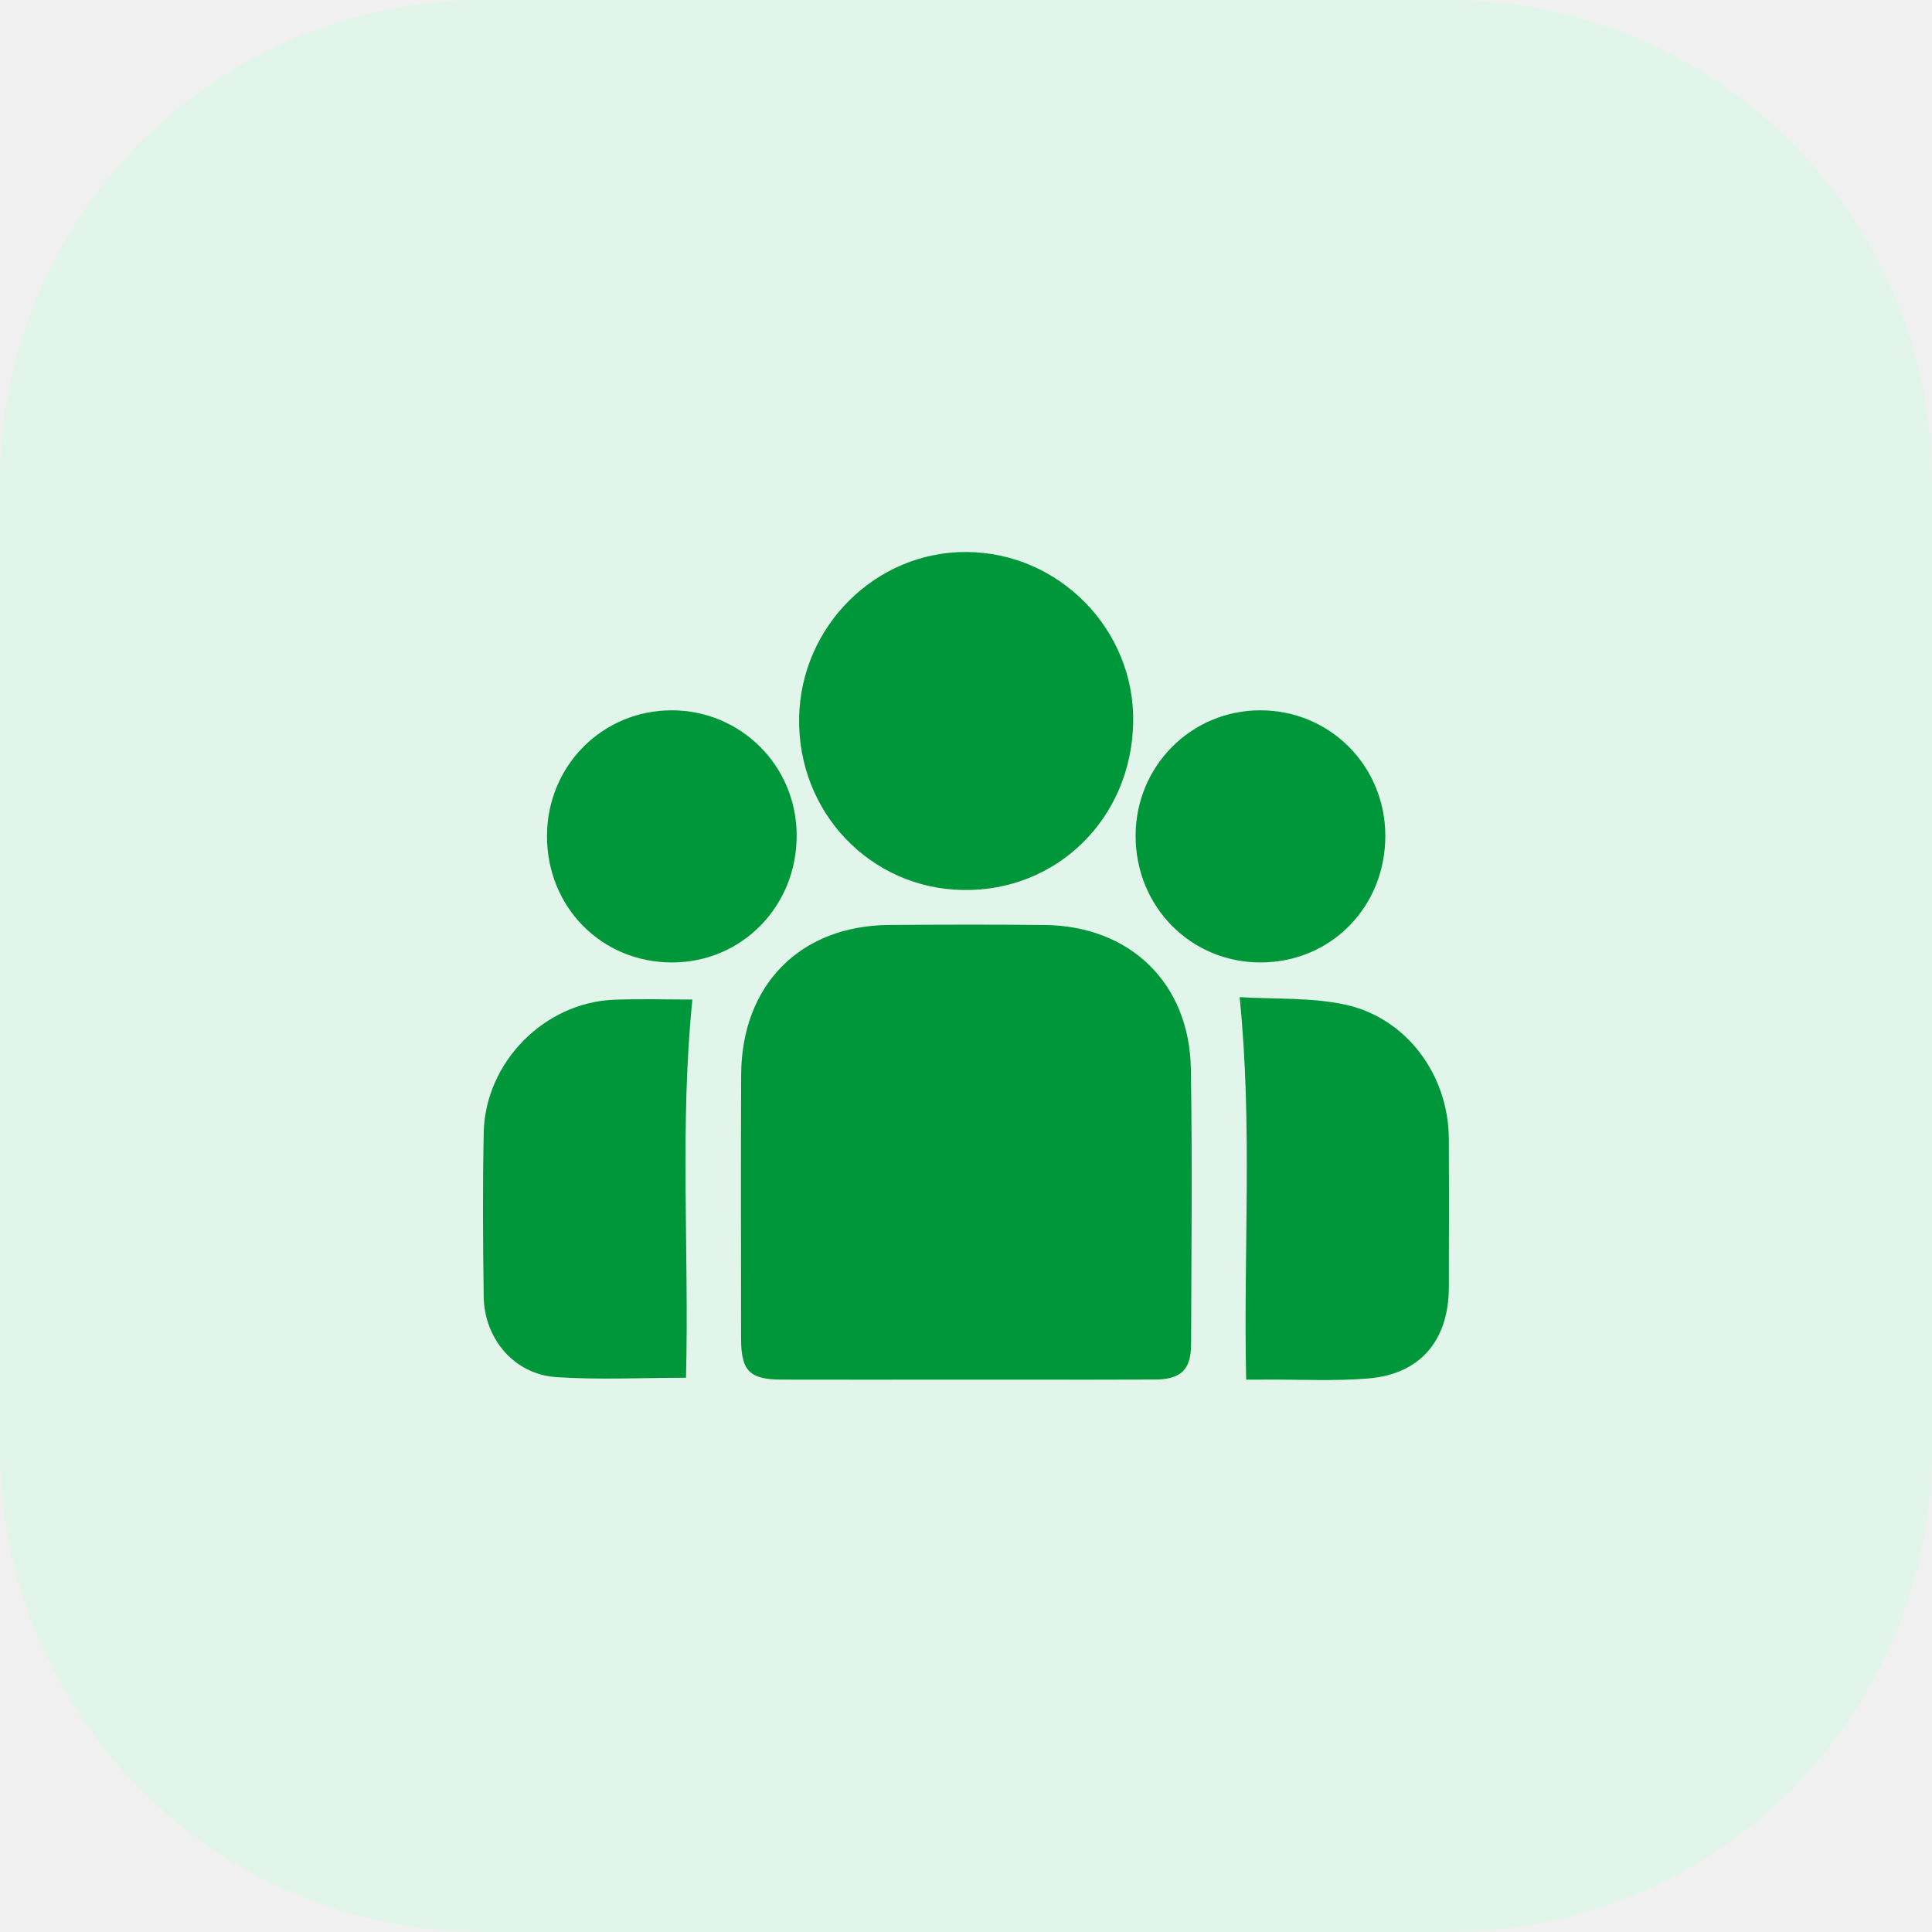
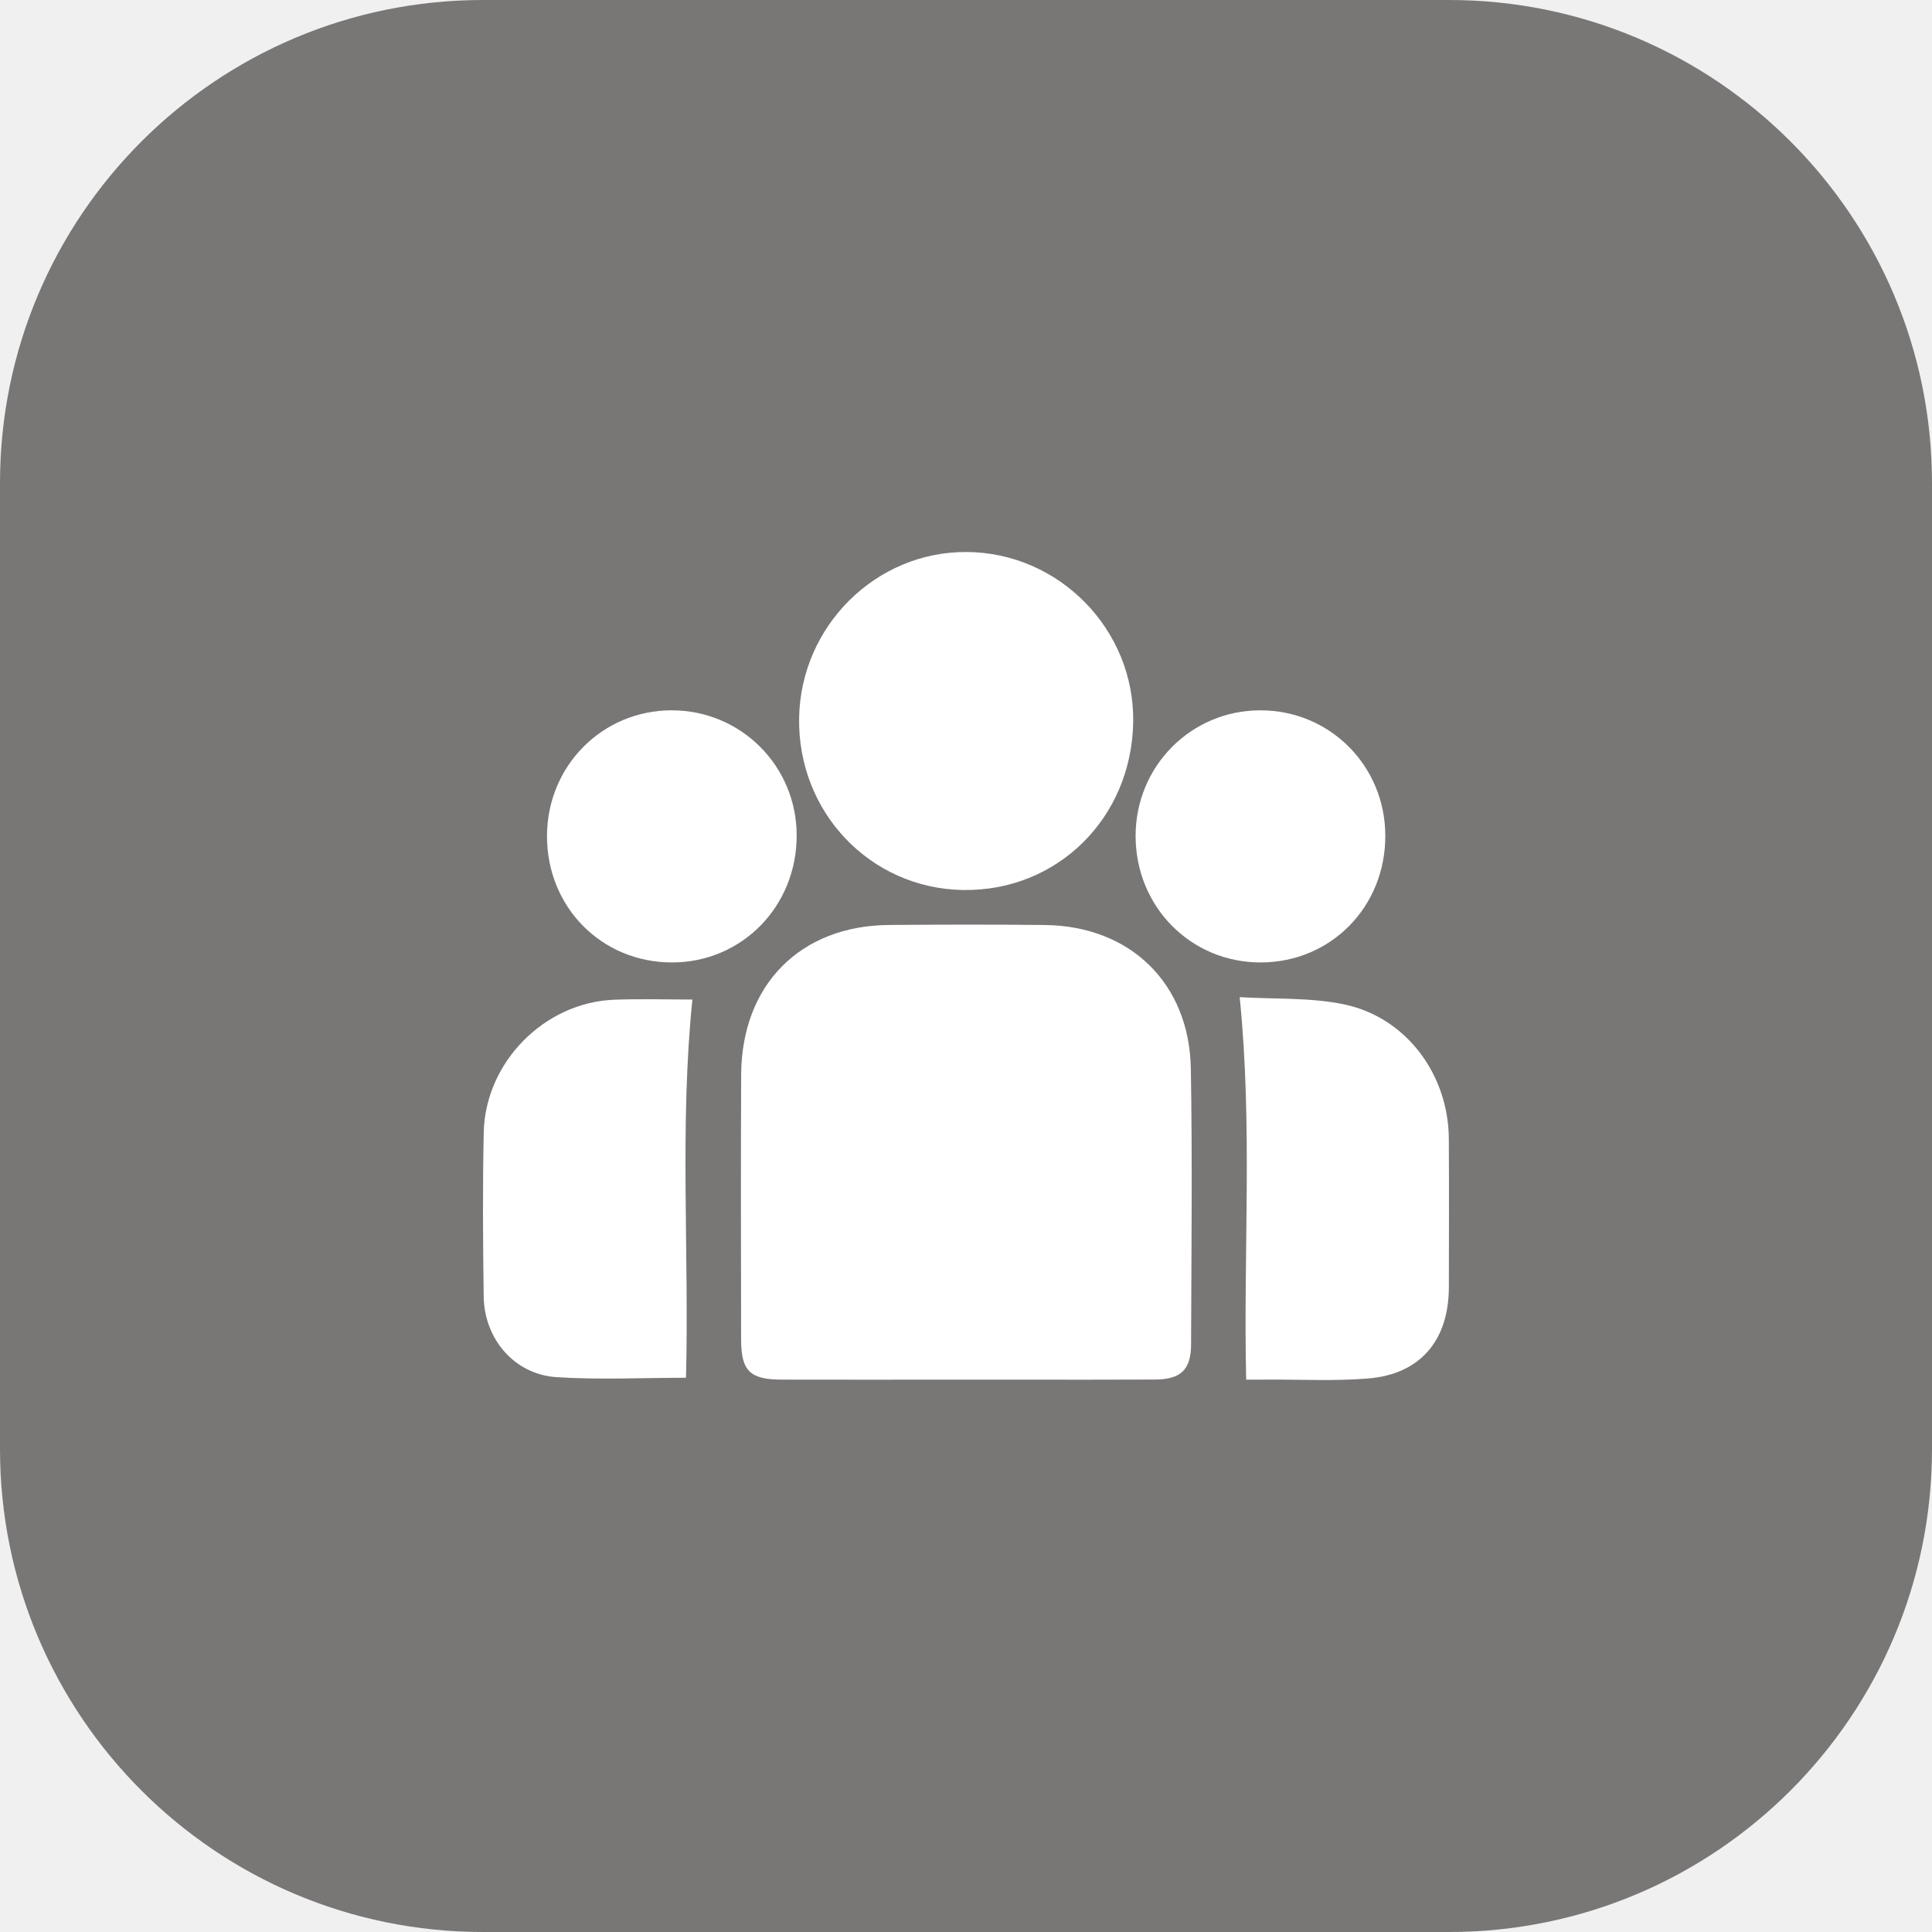
<svg xmlns="http://www.w3.org/2000/svg" width="56" height="56" viewBox="0 0 56 56" fill="none">
-   <rect width="56" height="56" rx="14" fill="#E2F5EA" />
-   <g clip-path="url(#clip0_107_2849)">
-     <path d="M30.291 26.812C28.781 26.795 27.27 26.799 25.759 26.811C23.194 26.834 21.497 28.548 21.483 31.148C21.47 33.703 21.479 36.259 21.481 38.814C21.483 39.739 21.733 39.987 22.661 39.989C23.425 39.99 24.189 39.991 24.953 39.991C25.973 39.991 26.992 39.99 28.011 39.99H29.649C30.923 39.991 32.197 39.993 33.472 39.987C34.229 39.983 34.522 39.705 34.524 38.965C34.533 36.3 34.563 33.634 34.517 30.97C34.473 28.497 32.757 26.841 30.291 26.812Z" fill="#00963A" />
-     <path d="M27.91 25.797C30.641 25.842 32.799 23.717 32.846 20.935C32.892 18.253 30.704 16.015 28.016 16C25.392 15.985 23.213 18.14 23.163 20.801C23.113 23.536 25.219 25.752 27.91 25.797Z" fill="#00963A" />
-     <path d="M17.799 28.978C15.778 29.056 14.062 30.793 14.021 32.83C13.988 34.411 13.998 35.994 14.02 37.577C14.036 38.813 14.912 39.837 16.126 39.917C17.375 39.999 18.633 39.935 19.884 39.935C19.977 36.284 19.697 32.638 20.069 28.972C19.324 28.972 18.561 28.948 17.799 28.978Z" fill="#00963A" />
-     <path d="M41.995 33.008C41.985 31.151 40.766 29.495 38.969 29.115C37.987 28.907 36.95 28.965 35.932 28.903C36.312 32.657 36.036 36.306 36.121 39.99C36.328 39.99 36.544 39.991 36.759 39.989C37.724 39.984 38.695 40.035 39.654 39.956C41.164 39.834 41.992 38.855 41.996 37.314C41.999 35.879 42.003 34.443 41.995 33.008Z" fill="#00963A" />
-     <path d="M19.479 27.897C21.504 27.897 23.099 26.268 23.092 24.209C23.087 22.197 21.473 20.587 19.465 20.589C17.458 20.591 15.862 22.199 15.855 24.225C15.849 26.289 17.436 27.898 19.479 27.897Z" fill="#00963A" />
-     <path d="M36.545 27.897C38.584 27.892 40.164 26.277 40.154 24.21C40.143 22.188 38.541 20.588 36.529 20.589C34.526 20.59 32.919 22.206 32.916 24.224C32.914 26.28 34.516 27.901 36.545 27.897Z" fill="#00963A" />
+   <rect width="56" height="56" rx="14" fill="#797676" />
+   <g clip-path="url(#clip0_474_4821)">
+     <path d="M30.291 26.812C28.78 26.795 27.27 26.799 25.759 26.811C23.194 26.834 21.497 28.548 21.483 31.148C21.47 33.703 21.479 36.259 21.481 38.814C21.483 39.739 21.732 39.987 22.661 39.989C23.425 39.99 24.189 39.991 24.953 39.991C25.973 39.991 26.992 39.99 28.011 39.99H29.648C30.923 39.991 32.197 39.993 33.472 39.987C34.229 39.983 34.522 39.705 34.524 38.965C34.533 36.3 34.563 33.634 34.517 30.97C34.473 28.497 32.757 26.841 30.291 26.812Z" fill="white" />
+     <path d="M27.91 25.797C30.641 25.842 32.799 23.717 32.846 20.935C32.892 18.253 30.703 16.015 28.016 16C25.392 15.985 23.213 18.14 23.163 20.801C23.113 23.536 25.219 25.752 27.91 25.797Z" fill="white" />
+     <path d="M17.799 28.978C15.777 29.056 14.062 30.793 14.021 32.83C13.988 34.411 13.998 35.994 14.02 37.577C14.036 38.813 14.912 39.837 16.126 39.917C17.375 39.999 18.633 39.935 19.884 39.935C19.977 36.284 19.697 32.638 20.069 28.972C19.324 28.972 18.561 28.948 17.799 28.978Z" fill="white" />
+     <path d="M41.995 33.008C41.985 31.151 40.766 29.495 38.97 29.115C37.987 28.907 36.95 28.965 35.933 28.903C36.312 32.657 36.036 36.306 36.121 39.99C36.328 39.99 36.544 39.991 36.759 39.989C37.724 39.984 38.695 40.035 39.654 39.956C41.164 39.834 41.992 38.855 41.996 37.314C41.999 35.879 42.003 34.443 41.995 33.008Z" fill="white" />
+     <path d="M19.479 27.897C21.504 27.897 23.099 26.268 23.092 24.209C23.087 22.197 21.473 20.587 19.465 20.589C17.458 20.591 15.862 22.199 15.855 24.225C15.848 26.289 17.436 27.898 19.479 27.897Z" fill="white" />
+     <path d="M36.545 27.897C38.584 27.892 40.165 26.277 40.154 24.21C40.143 22.188 38.541 20.588 36.53 20.589C34.526 20.59 32.919 22.206 32.916 24.224C32.914 26.28 34.516 27.901 36.545 27.897Z" fill="white" />
  </g>
  <defs>
-     <clipPath id="clip0_107_2849">
+     <clipPath id="clip0_474_4821">
      <rect width="28" height="24" fill="white" transform="translate(14 16)" />
    </clipPath>
  </defs>
</svg>
